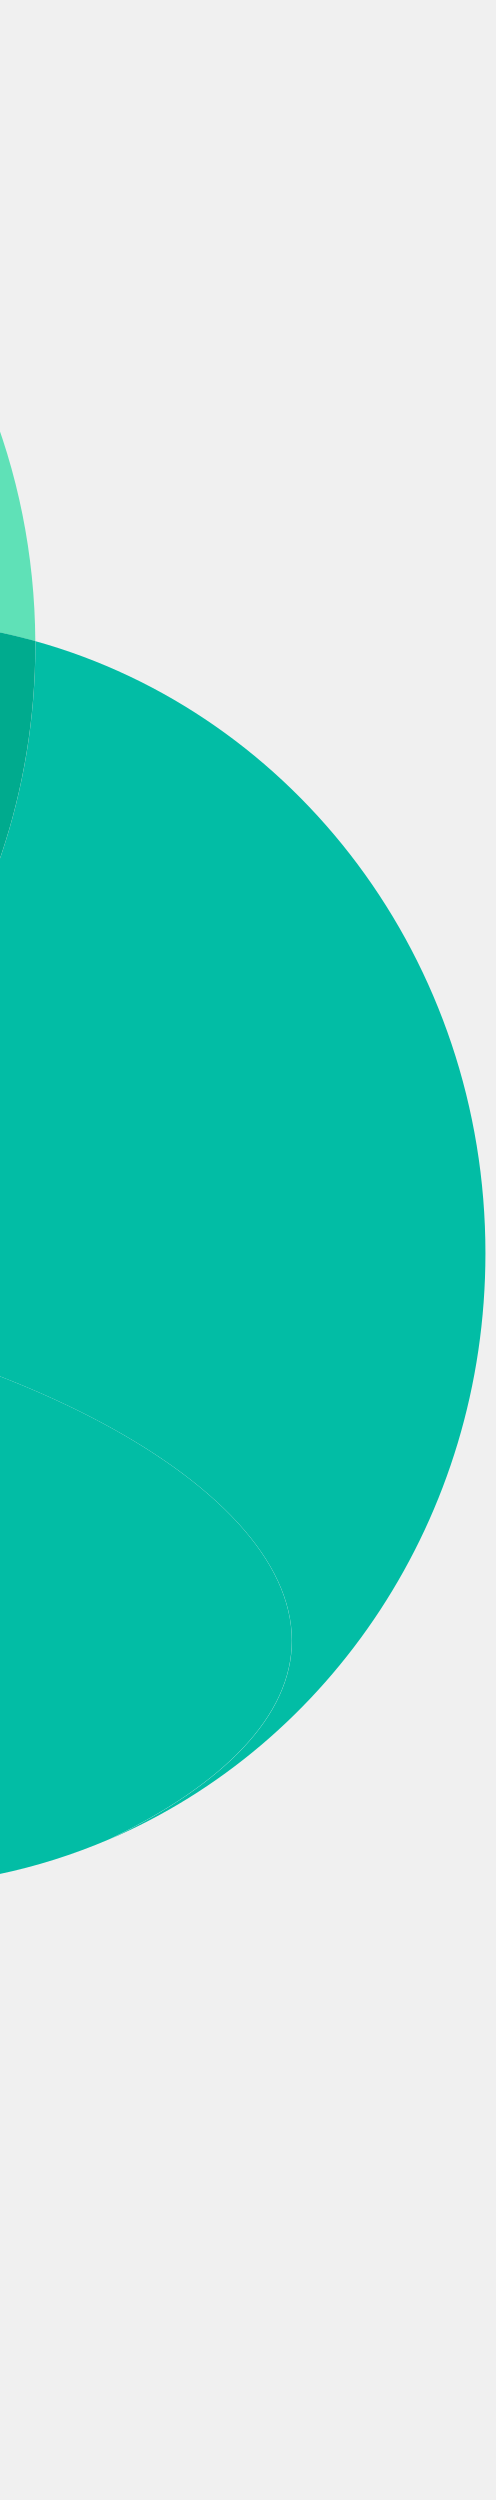
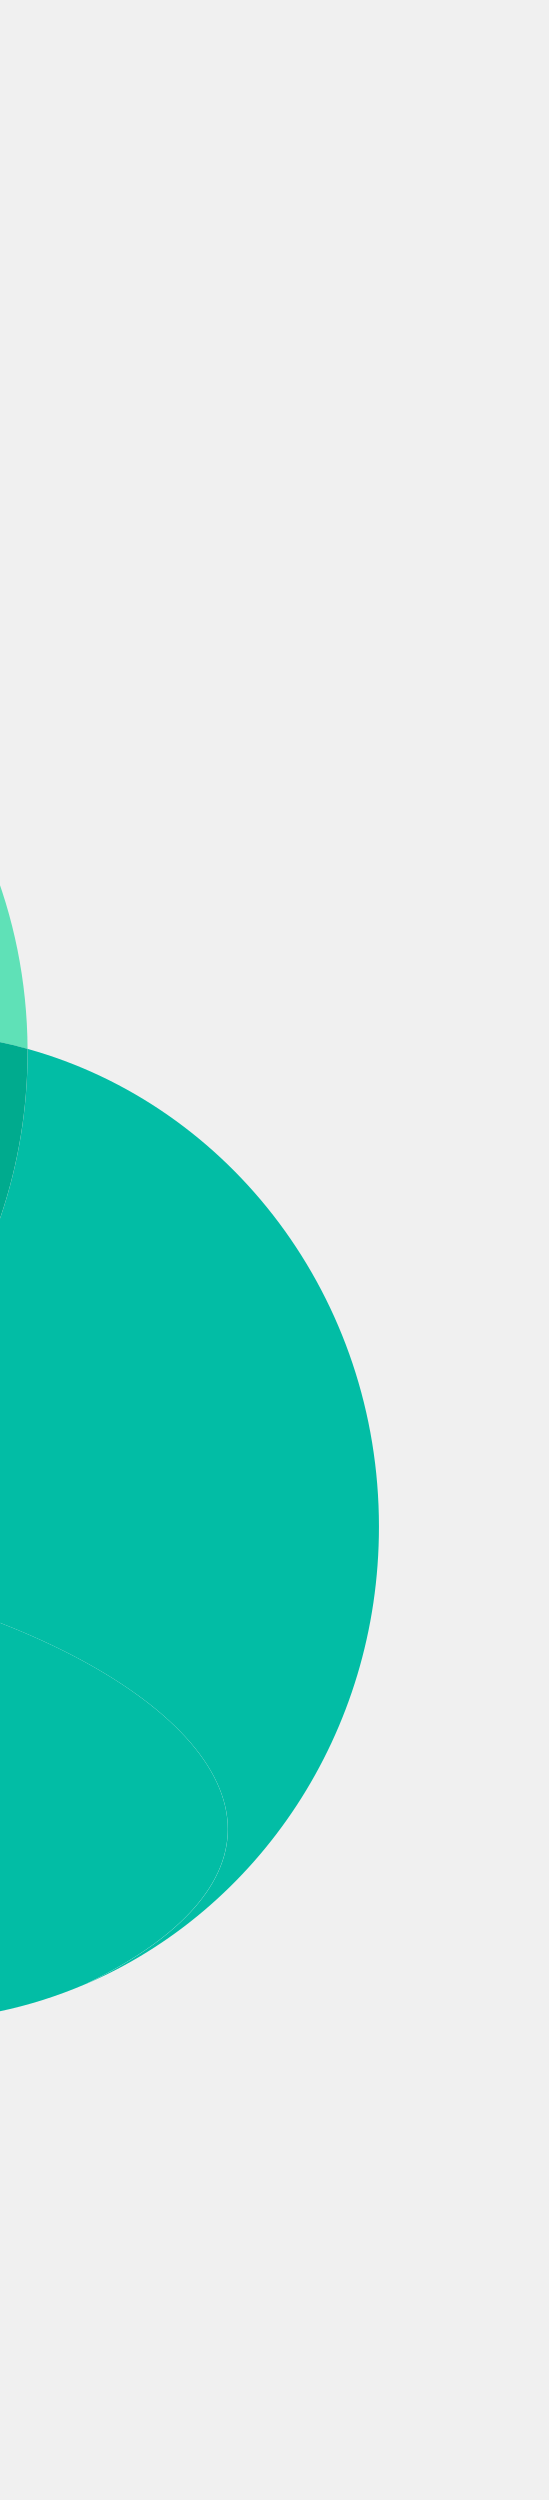
- <svg xmlns="http://www.w3.org/2000/svg" width="24" height="121" viewBox="0 0 24 121" fill="none">
-   <path d="M-27.646 40.107C-22.273 33.903 -14.507 30.002 -5.864 30.002C-3.246 30.002 -0.707 30.361 1.709 31.035C1.617 14.185 -11.489 0.558 -27.644 0.558C-43.798 0.558 -56.905 14.188 -56.996 31.035C-54.58 30.364 -52.044 30.005 -49.426 30.005C-40.783 30.005 -33.016 33.906 -27.644 40.11L-27.646 40.107Z" fill="#5FE1B7" />
-   <path d="M23.495 60.656C23.495 46.46 14.254 34.52 1.713 31.033C1.713 31.094 1.713 31.152 1.713 31.213C1.713 45.409 -7.531 57.352 -20.072 60.839C-20.072 61.293 -20.086 61.744 -20.105 62.193C-0.629 63.854 14.129 71.725 14.129 79.411C14.129 83.034 10.826 86.373 5.287 89.027C15.972 84.443 23.495 73.47 23.495 60.659V60.656Z" fill="#02BDA5" />
-   <path d="M-27.648 40.104C-22.941 45.541 -20.076 52.749 -20.076 60.655C-20.076 60.716 -20.076 60.774 -20.076 60.835C-7.531 57.348 1.71 45.408 1.71 31.209C1.71 31.148 1.71 31.09 1.71 31.029C-0.707 30.358 -3.245 29.996 -5.863 29.996C-14.506 29.996 -22.273 33.897 -27.646 40.101L-27.648 40.104Z" fill="#00AB8E" />
-   <path d="M14.123 79.407C14.123 71.722 -0.635 63.851 -20.111 62.19C-20.455 69.493 -23.248 76.126 -27.648 81.207C-22.276 87.412 -14.509 91.312 -5.866 91.312C-1.92 91.312 1.845 90.496 5.281 89.023C10.82 86.37 14.123 83.03 14.123 79.407Z" fill="#02BDA5" />
+ <svg xmlns="http://www.w3.org/2000/svg" width="34" height="155" viewBox="0 0 34 155" fill="none">
+   <g clip-path="url(#clip0_984_58779)">
+     <path d="M-27.646 74.107C-22.273 67.903 -14.507 64.002 -5.864 64.002C-3.246 64.002 -0.707 64.361 1.709 65.035C1.617 48.185 -11.489 34.558 -27.644 34.558C-43.798 34.558 -56.905 48.188 -56.996 65.035C-54.58 64.364 -52.044 64.005 -49.426 64.005C-40.783 64.005 -33.016 67.906 -27.644 74.11L-27.646 74.107Z" fill="#5FE1B7" />
+     <path d="M23.495 94.656C23.495 80.46 14.254 68.52 1.713 65.033C1.713 65.094 1.713 65.152 1.713 65.213C1.713 79.409 -7.531 91.352 -20.072 94.839C-20.072 95.293 -20.086 95.744 -20.105 96.193C-0.629 97.854 14.129 105.725 14.129 113.411C14.129 117.034 10.826 120.373 5.287 123.027C15.972 118.443 23.495 107.47 23.495 94.659V94.656Z" fill="#02BDA5" />
+     <path d="M-27.648 74.104C-22.941 79.541 -20.076 86.749 -20.076 94.655C-20.076 94.716 -20.076 94.774 -20.076 94.835C-7.531 91.348 1.71 79.408 1.71 65.209C1.71 65.148 1.71 65.09 1.71 65.029C-0.707 64.358 -3.245 63.996 -5.863 63.996C-14.506 63.996 -22.273 67.897 -27.646 74.101L-27.648 74.104Z" fill="#00AB8E" />
+     <path d="M14.123 113.407C14.123 105.722 -0.635 97.851 -20.111 96.19C-20.455 103.493 -23.248 110.126 -27.648 115.207C-22.276 121.411 -14.509 125.312 -5.866 125.312C-1.92 125.312 1.845 124.496 5.281 123.023C10.82 120.37 14.123 117.03 14.123 113.407Z" fill="#02BDA5" />
+   </g>
+   <defs>
+     <clipPath id="clip0_984_58779">
+       <rect width="120.068" height="120.068" fill="white" transform="translate(-86.2852 34.5583)" />
+     </clipPath>
+   </defs>
</svg>
